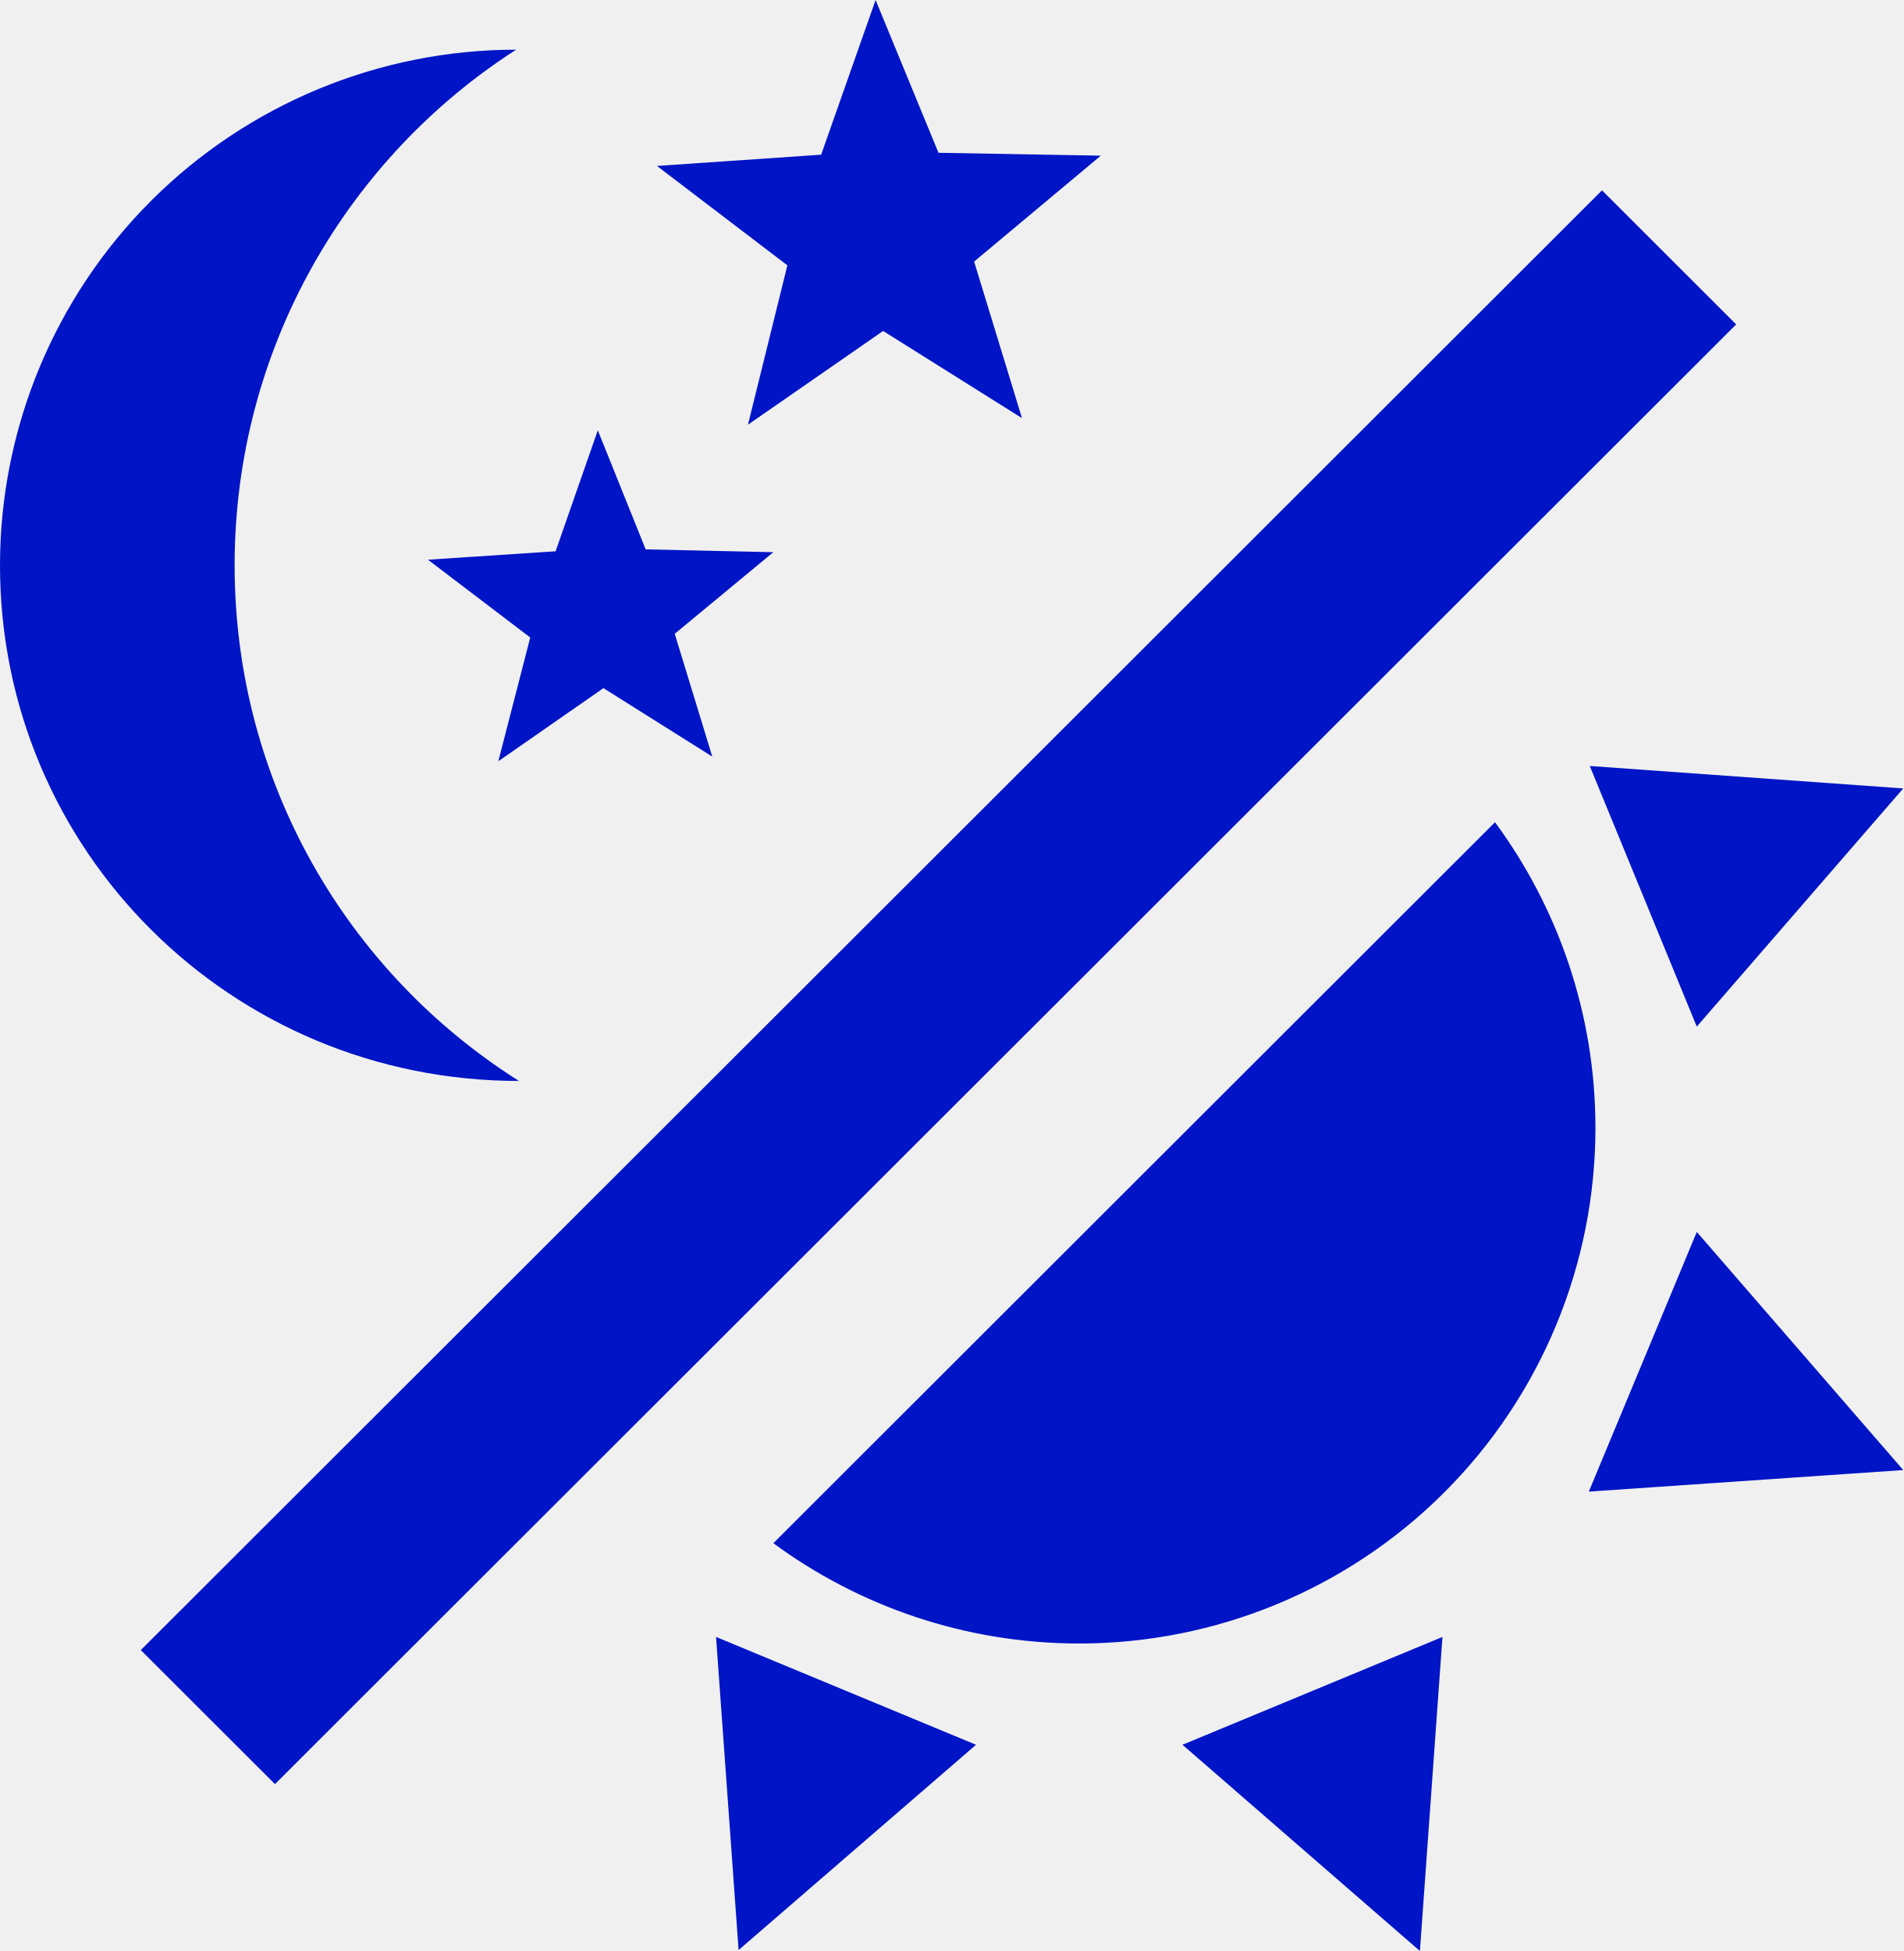
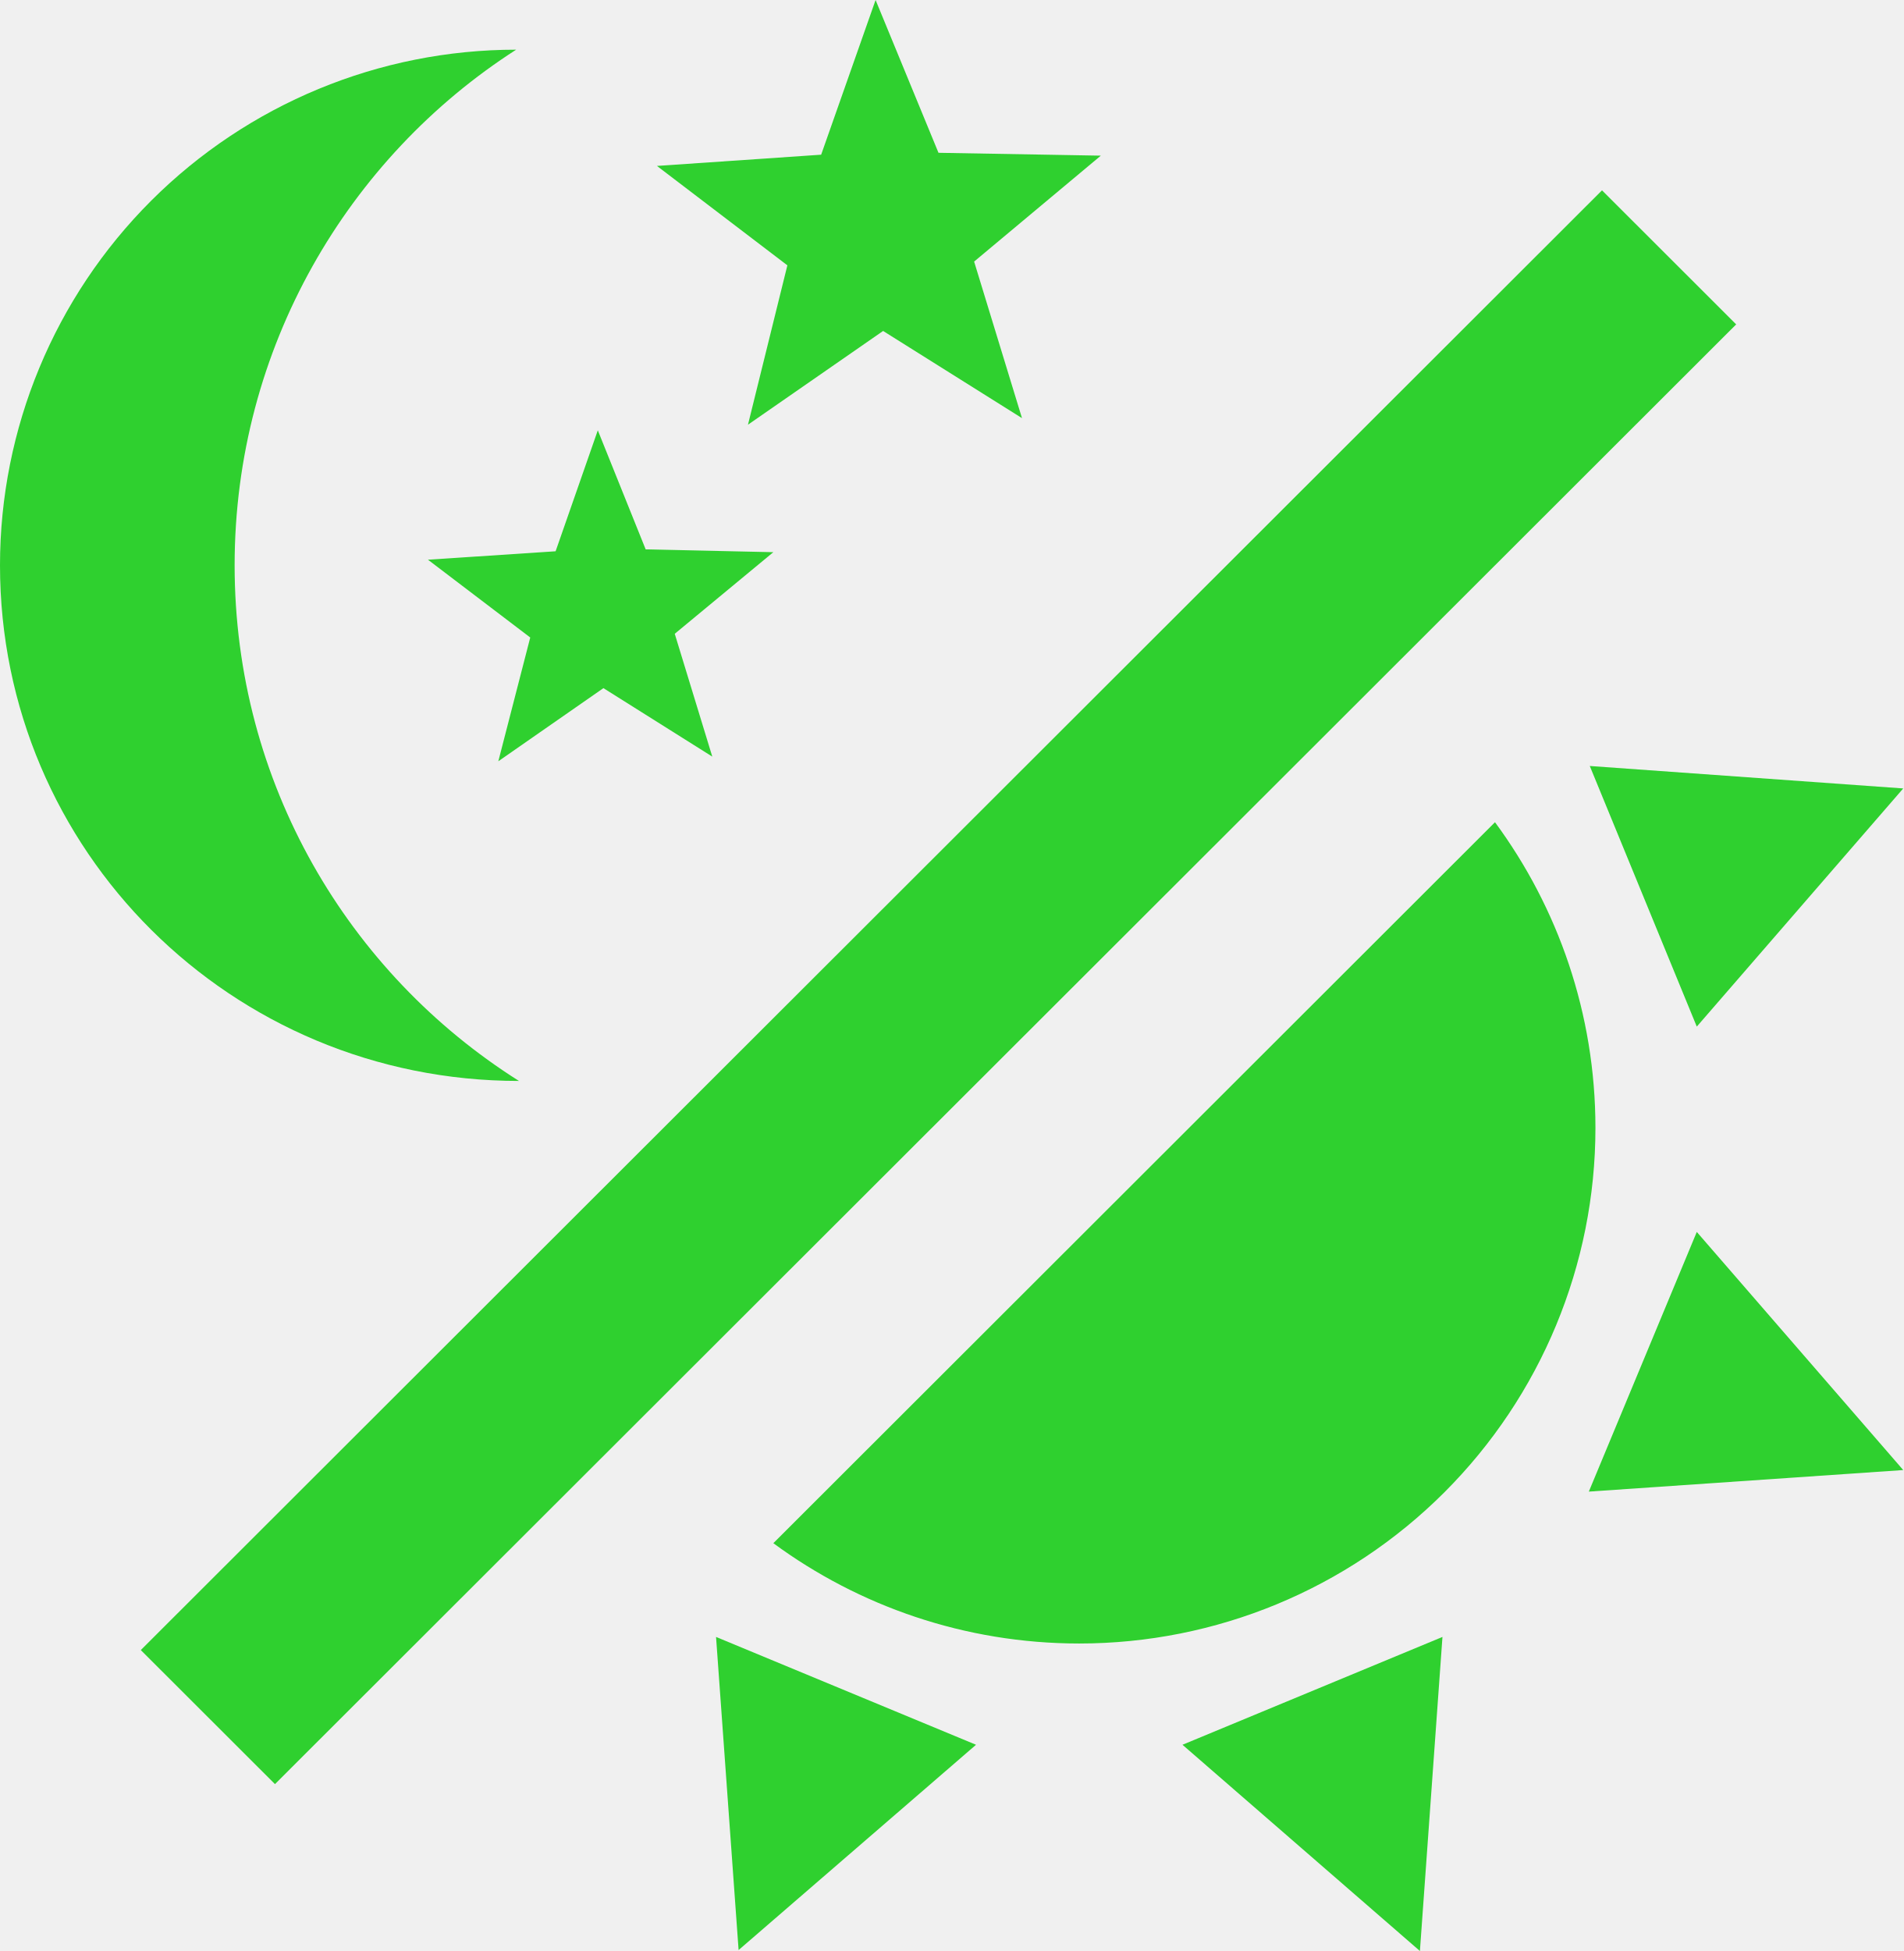
<svg xmlns="http://www.w3.org/2000/svg" width="40" height="41" viewBox="0 0 40 41" fill="none">
  <g clip-path="url(#clip0_2_11)">
-     <path d="M10.848 1.044C7.318 3.31 4.931 7.309 4.931 11.88C4.931 16.451 7.318 20.451 10.907 22.716C4.852 22.716 0 17.87 0 11.88C0 9.006 1.143 6.25 3.177 4.218C5.212 2.186 7.971 1.044 10.848 1.044Z" fill="#0115C6" />
-     <path d="M14.97 15.9L12.682 14.461L10.473 15.998L11.144 13.397L8.994 11.762L11.677 11.585L12.564 9.043L13.57 11.545L16.253 11.604L14.181 13.319L14.97 15.9Z" fill="#0115C6" />
-     <path d="M21.479 8.787L18.56 6.955L15.72 8.925L16.548 5.576L13.807 3.487L17.258 3.251L18.402 0L19.724 3.211L23.136 3.271L20.473 5.497L21.479 8.787Z" fill="#0115C6" />
-     <path d="M33.669 4L36.489 6.817L5.779 37.493L2.959 34.676L33.669 4Z" fill="#0115C6" />
-     <path d="M33.531 23.702C33.531 26.576 32.388 29.332 30.353 31.364C28.319 33.396 25.559 34.538 22.682 34.538C20.276 34.538 18.047 33.75 16.253 32.43L31.42 17.279C32.742 19.072 33.531 21.298 33.531 23.702Z" fill="#0115C6" />
-     <path d="M33.392 31.346L35.661 25.889L40 30.893L33.392 31.346Z" fill="#0115C6" />
-     <path d="M35.661 21.574L33.412 16.097L40 16.569L35.661 21.574Z" fill="#0115C6" />
-     <path d="M24.852 36.666L30.316 34.4L29.842 41L24.852 36.666Z" fill="#0115C6" />
-     <path d="M15.049 34.4L20.513 36.666L15.523 40.98L15.049 34.4Z" fill="#0115C6" />
+     <path d="M10.848 1.044C7.318 3.31 4.931 7.309 4.931 11.88C4.931 16.451 7.318 20.451 10.907 22.716C4.852 22.716 0 17.87 0 11.88C0 9.006 1.143 6.25 3.177 4.218C5.212 2.186 7.971 1.044 10.848 1.044Z" fill="#2fd02f" />
+     <path d="M14.97 15.9L12.682 14.461L10.473 15.998L11.144 13.397L8.994 11.762L11.677 11.585L12.564 9.043L13.57 11.545L16.253 11.604L14.181 13.319L14.97 15.9Z" fill="#2fd02f" />
+     <path d="M21.479 8.787L18.56 6.955L15.72 8.925L16.548 5.576L13.807 3.487L17.258 3.251L18.402 0L19.724 3.211L23.136 3.271L20.473 5.497L21.479 8.787Z" fill="#2fd02f" />
+     <path d="M33.669 4L36.489 6.817L5.779 37.493L2.959 34.676L33.669 4Z" fill="#2fd02f" />
+     <path d="M33.531 23.702C33.531 26.576 32.388 29.332 30.353 31.364C28.319 33.396 25.559 34.538 22.682 34.538C20.276 34.538 18.047 33.75 16.253 32.43L31.42 17.279C32.742 19.072 33.531 21.298 33.531 23.702Z" fill="#2fd02f" />
+     <path d="M33.392 31.346L35.661 25.889L40 30.893L33.392 31.346Z" fill="#2fd02f" />
+     <path d="M35.661 21.574L33.412 16.097L40 16.569L35.661 21.574Z" fill="#2fd02f" />
+     <path d="M24.852 36.666L30.316 34.4L29.842 41L24.852 36.666Z" fill="#2fd02f" />
+     <path d="M15.049 34.4L20.513 36.666L15.523 40.98L15.049 34.4Z" fill="#2fd02f" />
  </g>
  <defs>
    <clipPath id="clip0_2_11">
      <rect width="40" height="41" fill="white" />
    </clipPath>
  </defs>
</svg>
